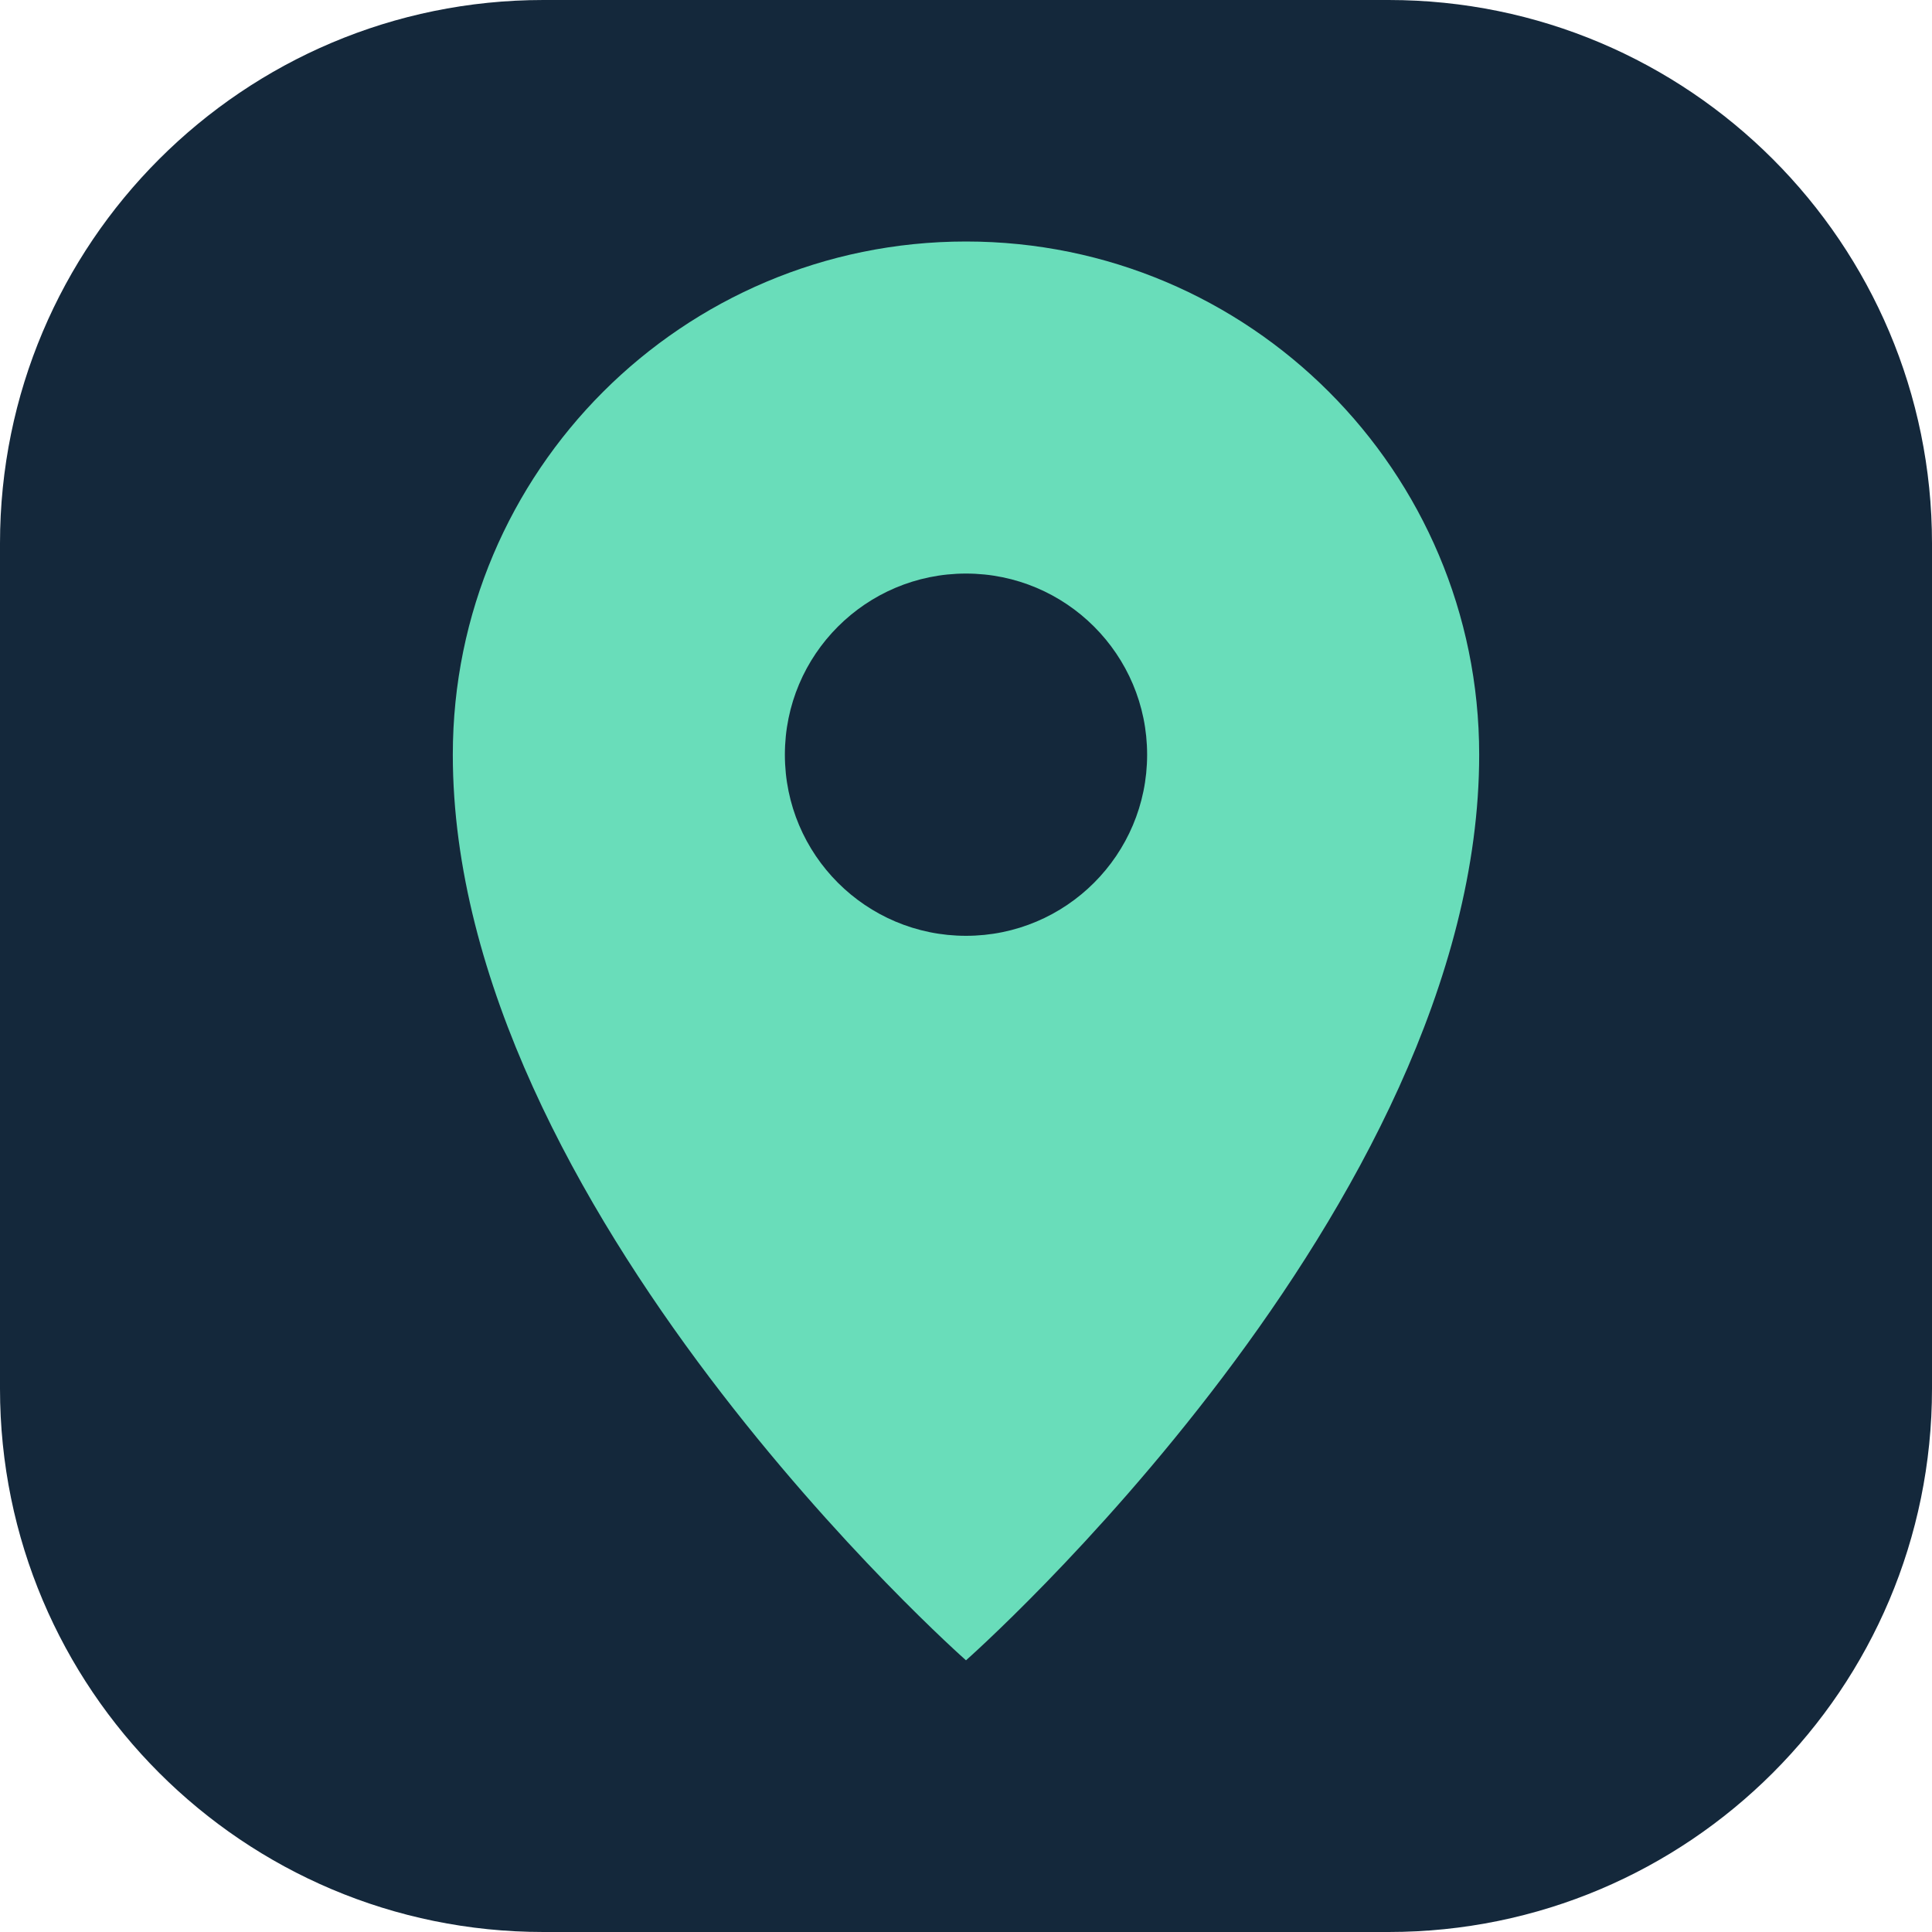
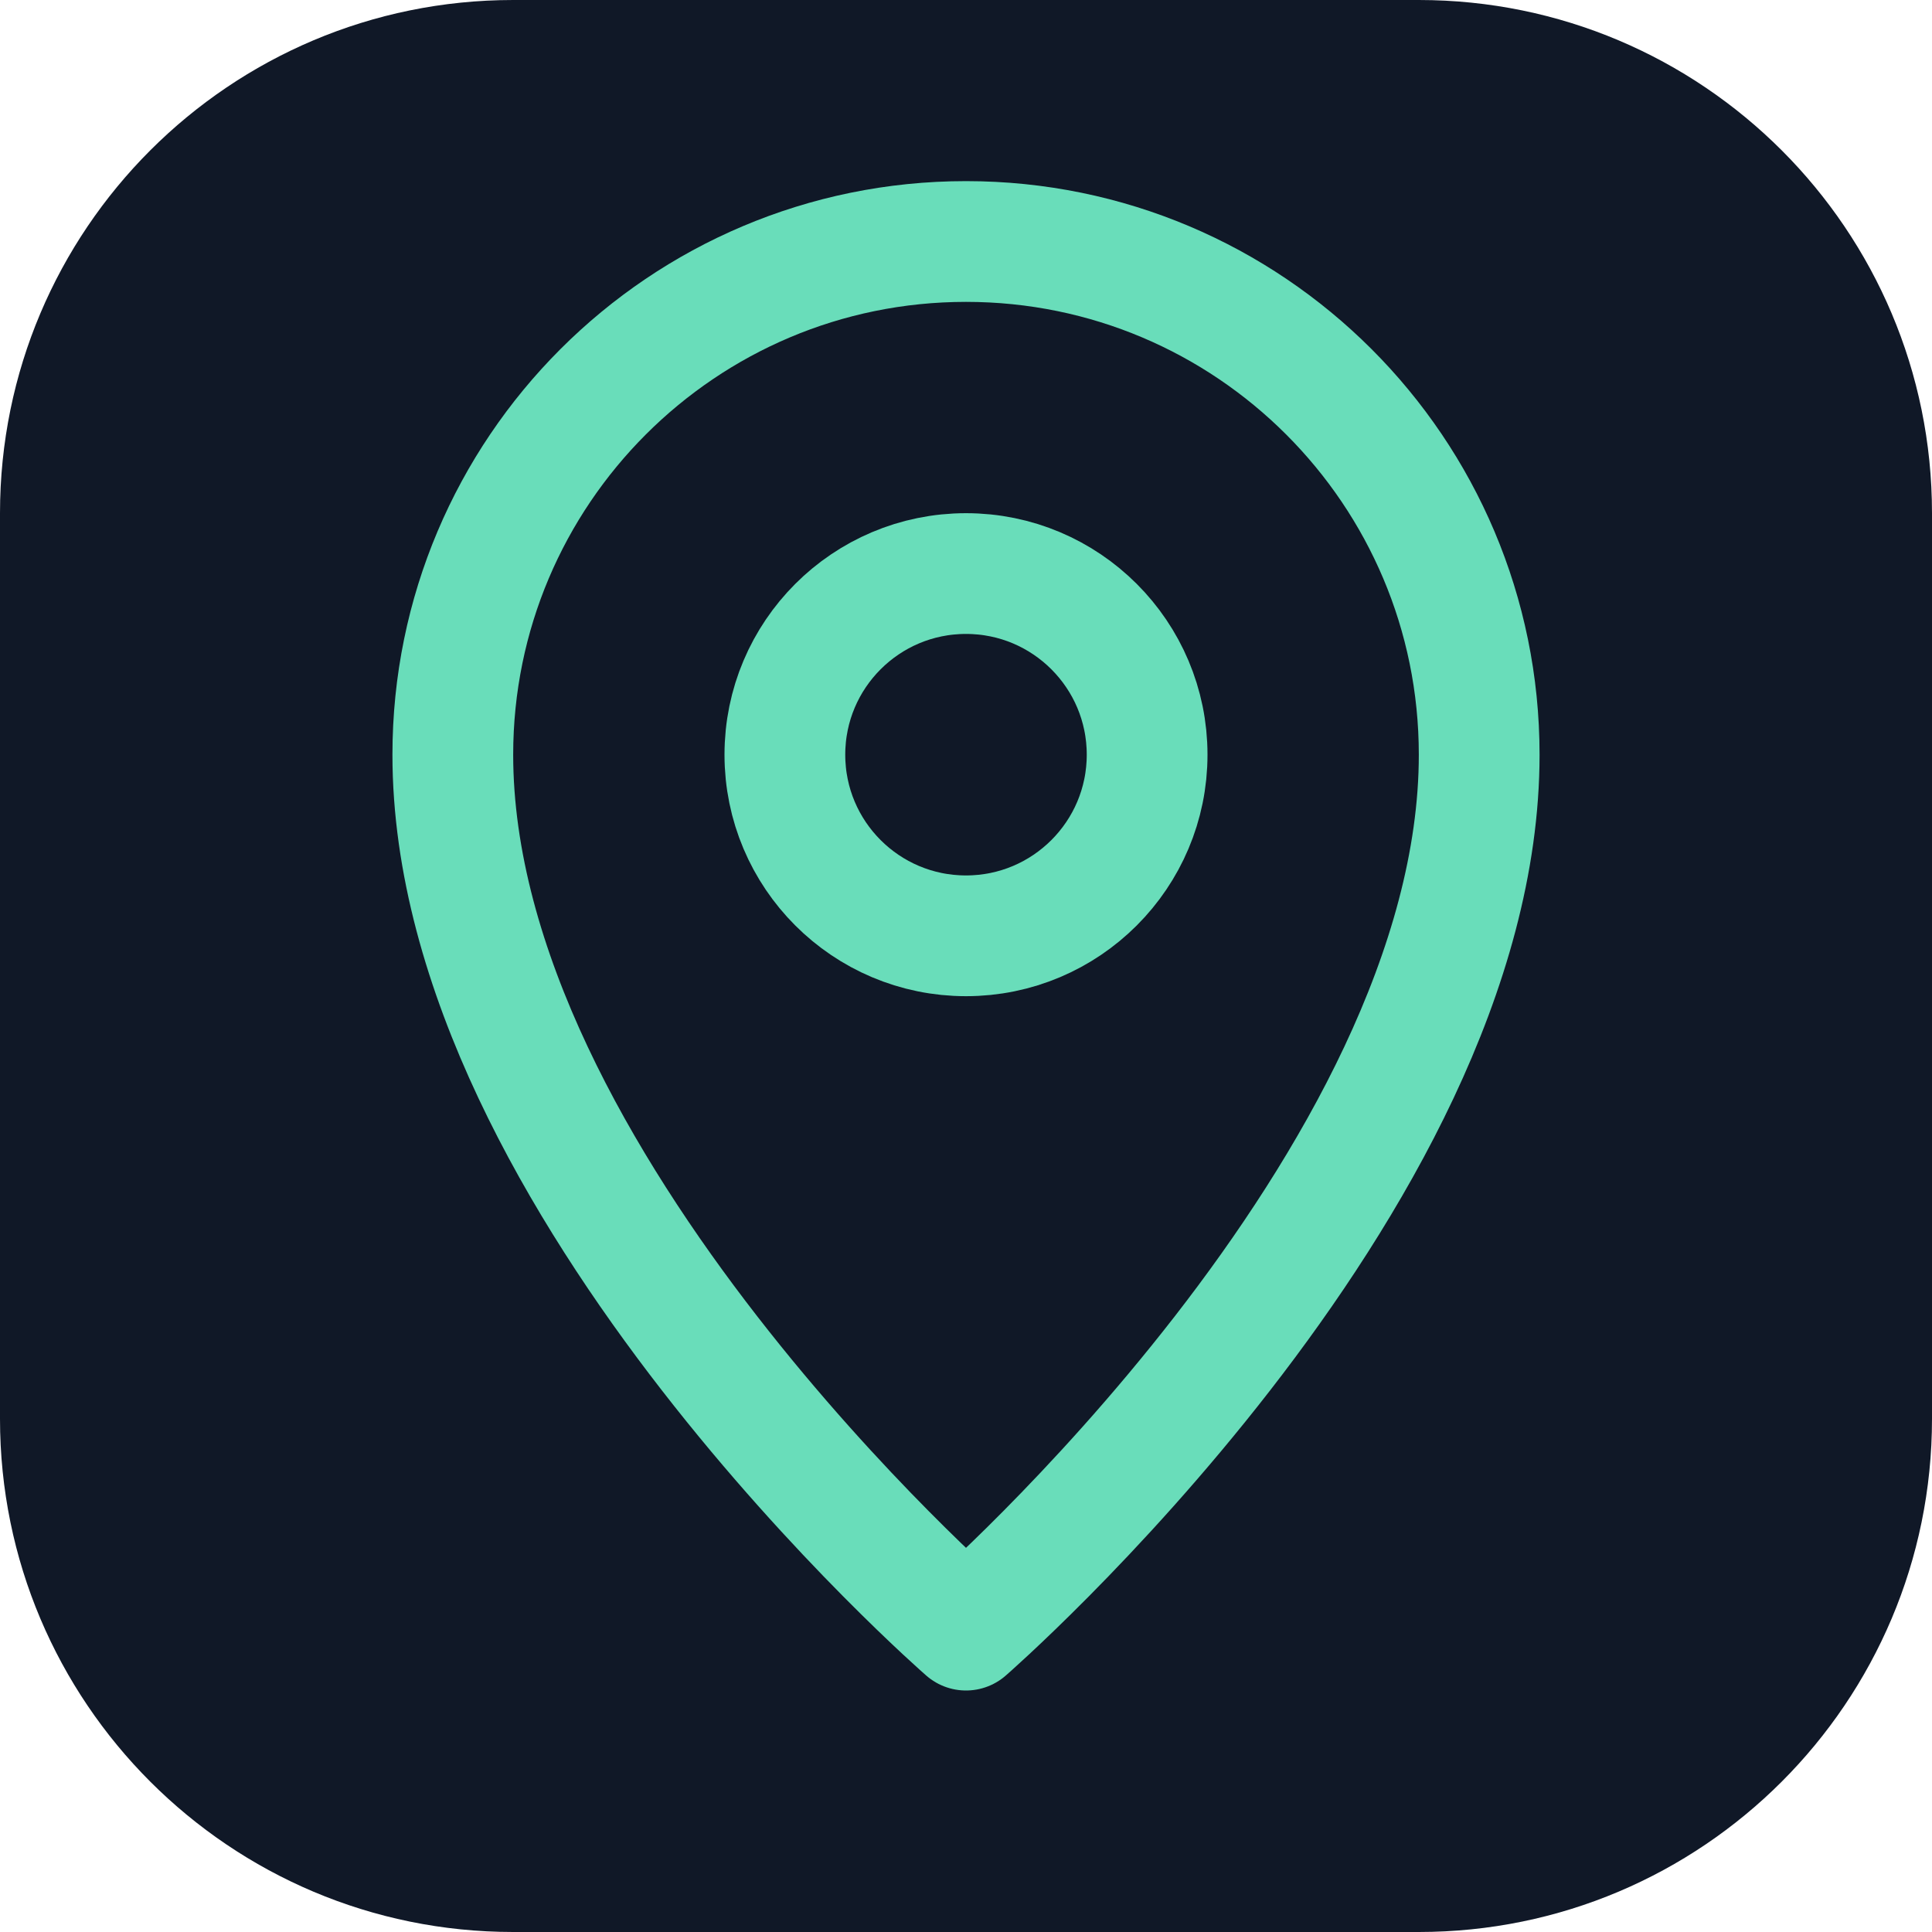
<svg xmlns="http://www.w3.org/2000/svg" viewBox="0 0 64 64">
-   <rect width="64" height="64" rx="18" fill="#14283b" />
-   <path d="M32 55S49 40 49 25a17 17 0 1 0-34 0c0 15 17 30 17 30Z" fill="#69ddba" />
-   <circle cx="32" cy="25" r="6" fill="#14283b" />
+   <rect width="64" height="64" rx="17" fill="#101827" />
+   <path d="M32 54s17-14.8 17-29A17 17 0 1 0 15 25c0 14.2 17 29 17 29Z" fill="none" stroke="#69ddba" stroke-width="4" stroke-linejoin="round" />
+   <circle cx="32" cy="25" r="6" fill="none" stroke="#69ddba" stroke-width="4" />
</svg>
